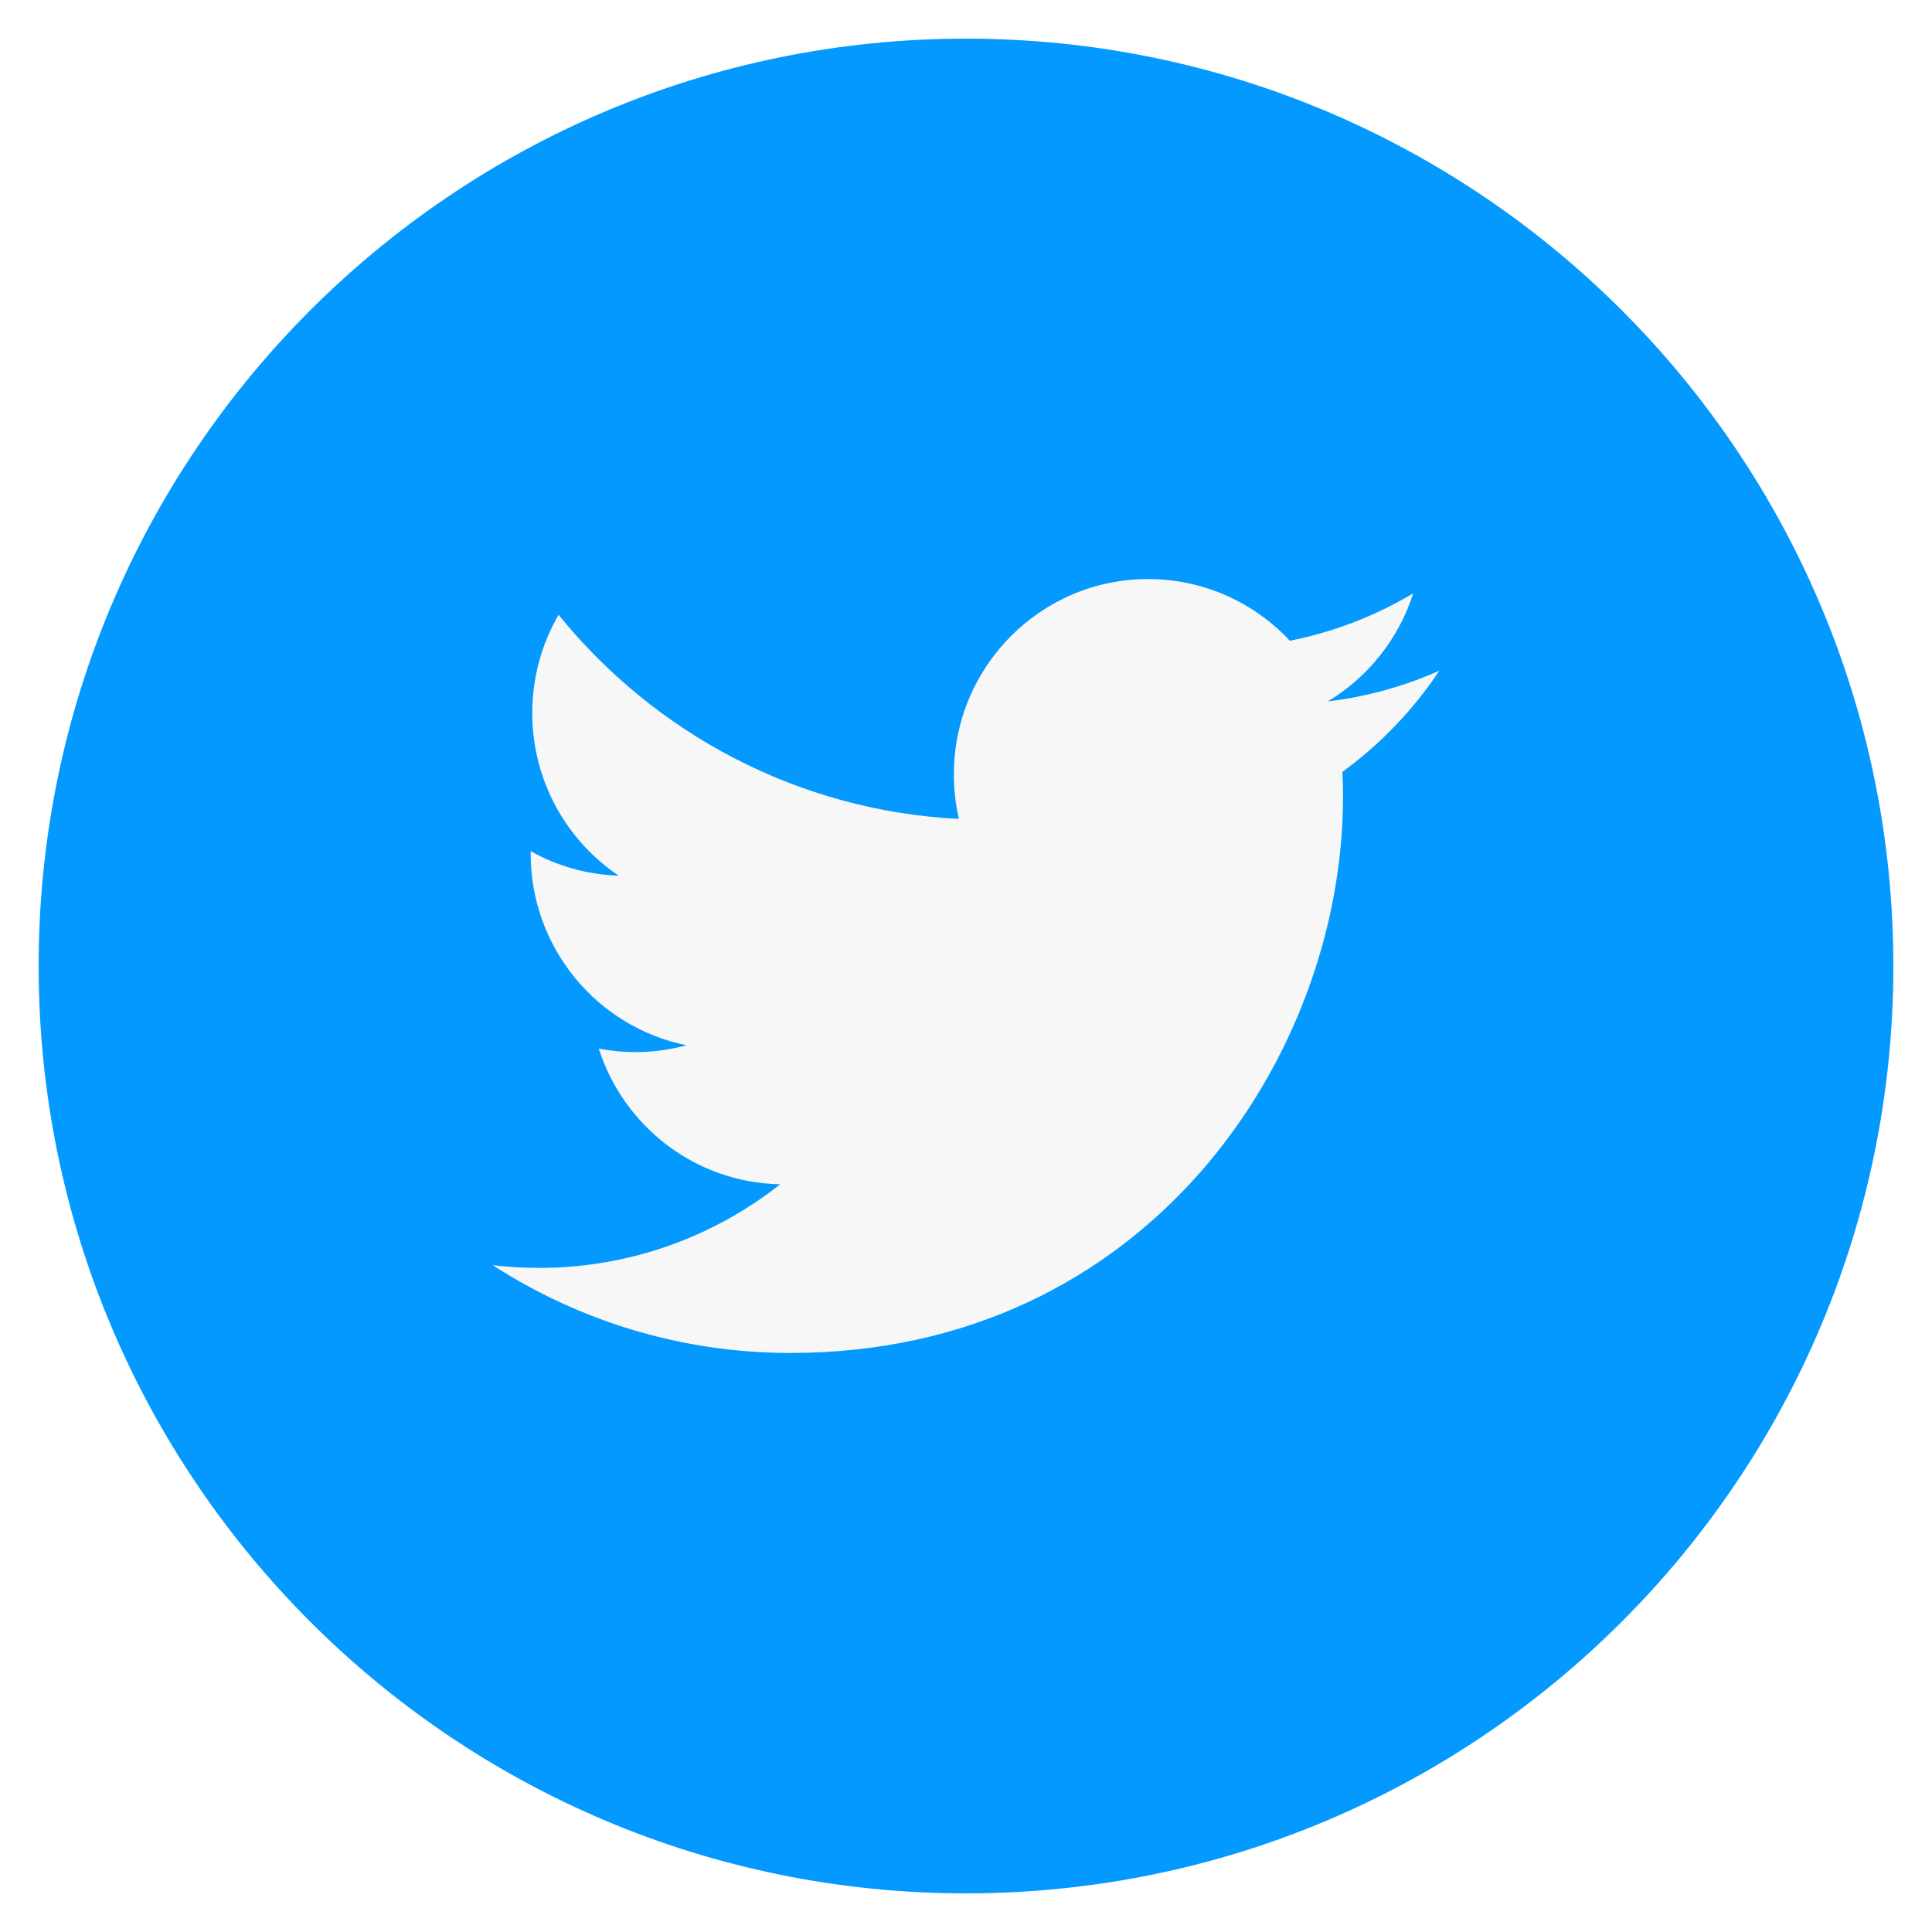
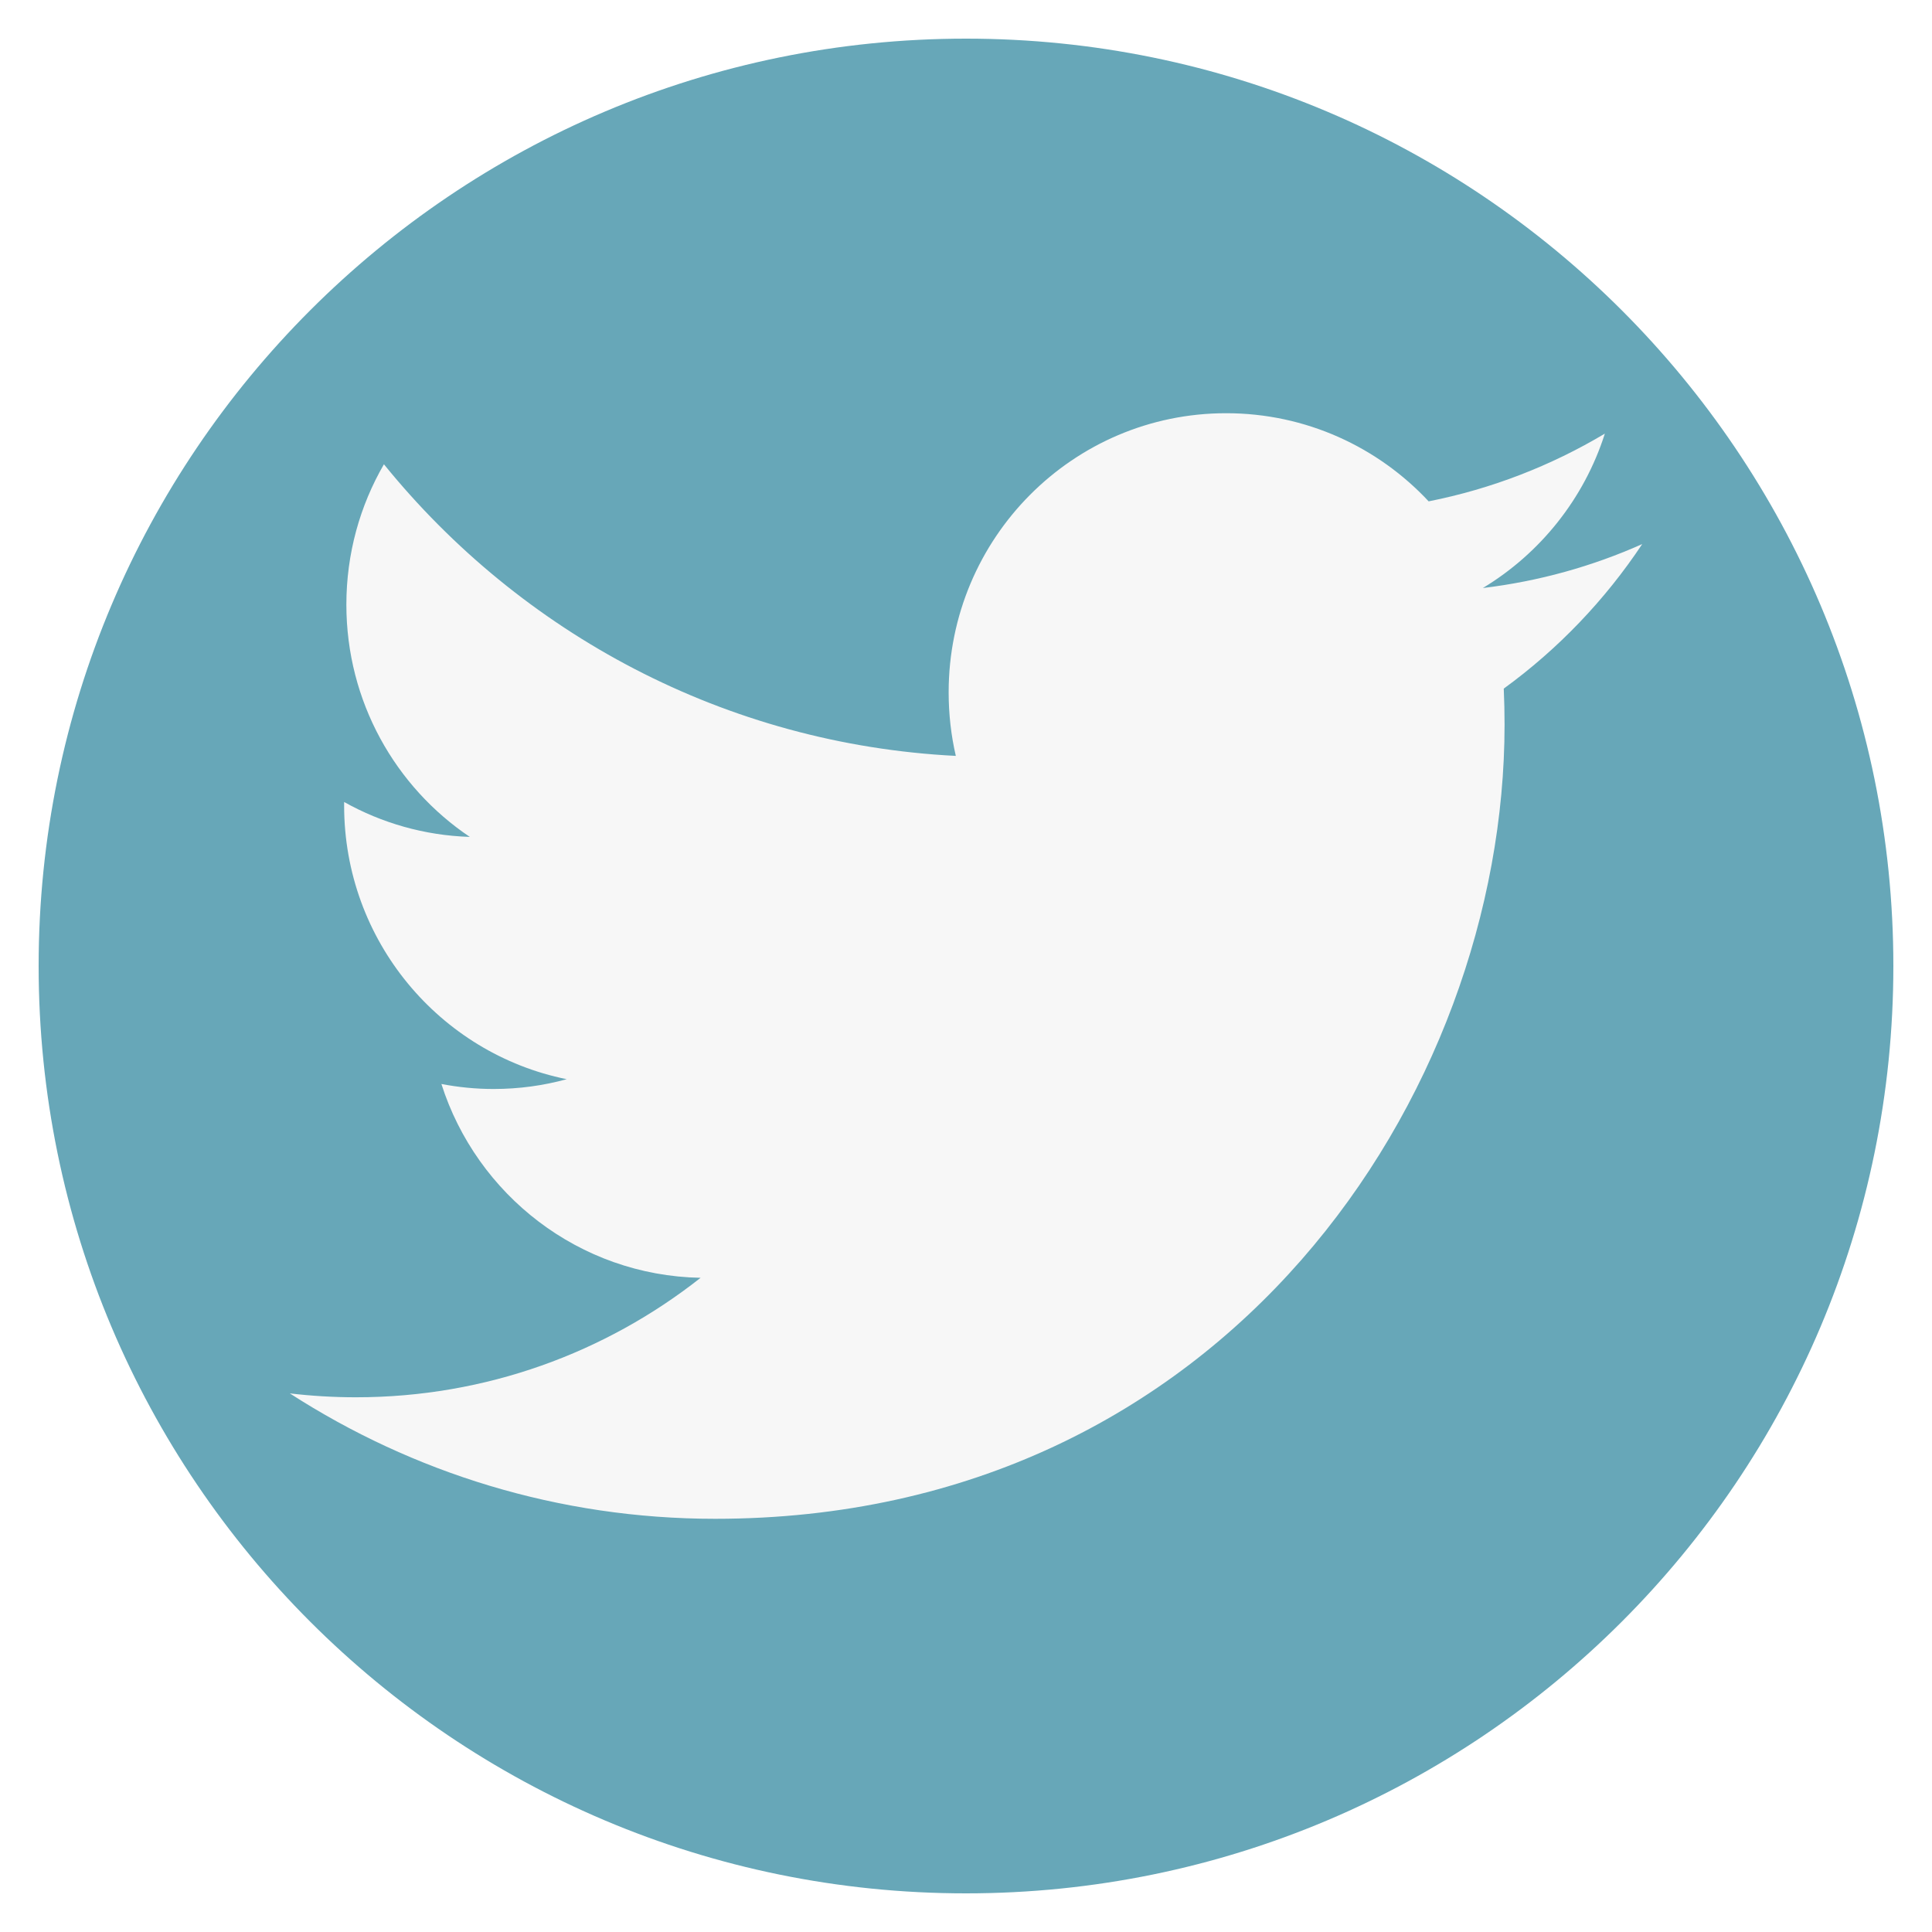
- <svg xmlns="http://www.w3.org/2000/svg" id="twitter" class="custom-icon" version="1.1" viewBox="0 0 100 100">
-   <circle class="outer-shape" cx="50" cy="50" r="48" style="opacity: 1; fill: rgb(3, 153, 255);" />
-   <path class="inner-shape" style="opacity:1;fill:#f7f7f7;" transform="translate(25,25) scale(0.5)" d="M99.001,19.428c-3.606,1.608-7.48,2.695-11.547,3.184c4.15-2.503,7.338-6.466,8.841-11.189 c-3.885,2.318-8.187,4-12.768,4.908c-3.667-3.931-8.893-6.387-14.676-6.387c-11.104,0-20.107,9.054-20.107,20.223 c0,1.585,0.177,3.128,0.52,4.609c-16.71-0.845-31.525-8.895-41.442-21.131C6.092,16.633,5.1,20.107,5.1,23.813 c0,7.017,3.55,13.208,8.945,16.834c-3.296-0.104-6.397-1.014-9.106-2.529c-0.002,0.085-0.002,0.17-0.002,0.255 c0,9.799,6.931,17.972,16.129,19.831c-1.688,0.463-3.463,0.71-5.297,0.71c-1.296,0-2.555-0.127-3.783-0.363 c2.559,8.034,9.984,13.882,18.782,14.045c-6.881,5.424-15.551,8.657-24.971,8.657c-1.623,0-3.223-0.096-4.796-0.282 c8.898,5.738,19.467,9.087,30.82,9.087c36.982,0,57.206-30.817,57.206-57.543c0-0.877-0.02-1.748-0.059-2.617 C92.896,27.045,96.305,23.482,99.001,19.428z" />
+ <svg xmlns="http://www.w3.org/2000/svg" viewBox="0 0 100 100" version="1.1" class="custom-icon" id="twitter">
+   <defs id="defs9" />
+   <circle r="48" id="circle2" style="opacity:1;fill:#67a7b8;fill-opacity:1" cy="50" cx="50" class="outer-shape" />
+   <path id="path4" d="m 85,28.162 c -2.576,1.149 -5.343,1.925 -8.248,2.274 2.964,-1.788 5.241,-4.619 6.315,-7.992 -2.775,1.656 -5.848,2.857 -9.12,3.506 -2.619,-2.808 -6.352,-4.562 -10.483,-4.562 -7.931,0 -14.362,6.467 -14.362,14.445 0,1.132 0.126,2.234 0.371,3.292 C 37.538,38.521 26.956,32.771 19.872,24.031 c -1.236,2.134 -1.944,4.616 -1.944,7.263 0,5.012 2.536,9.434 6.389,12.024 -2.354,-0.074 -4.569,-0.724 -6.504,-1.806 -0.001,0.061 -0.001,0.121 -0.001,0.182 0,6.999 4.951,12.837 11.521,14.165 -1.206,0.331 -2.474,0.507 -3.784,0.507 -0.926,0 -1.825,-0.091 -2.702,-0.259 1.828,5.739 7.131,9.916 13.416,10.032 -4.915,3.874 -11.108,6.184 -17.836,6.184 -1.159,0 -2.302,-0.069 -3.426,-0.201 6.356,4.099 13.905,6.491 22.014,6.491 26.416,0 40.861,-22.012 40.861,-41.102 0,-0.626 -0.014,-1.249 -0.042,-1.869 2.806,-2.038 5.241,-4.583 7.166,-7.479 z" style="opacity:1;fill:#f7f7f7;stroke-width:0.5" class="inner-shape" />
</svg>
